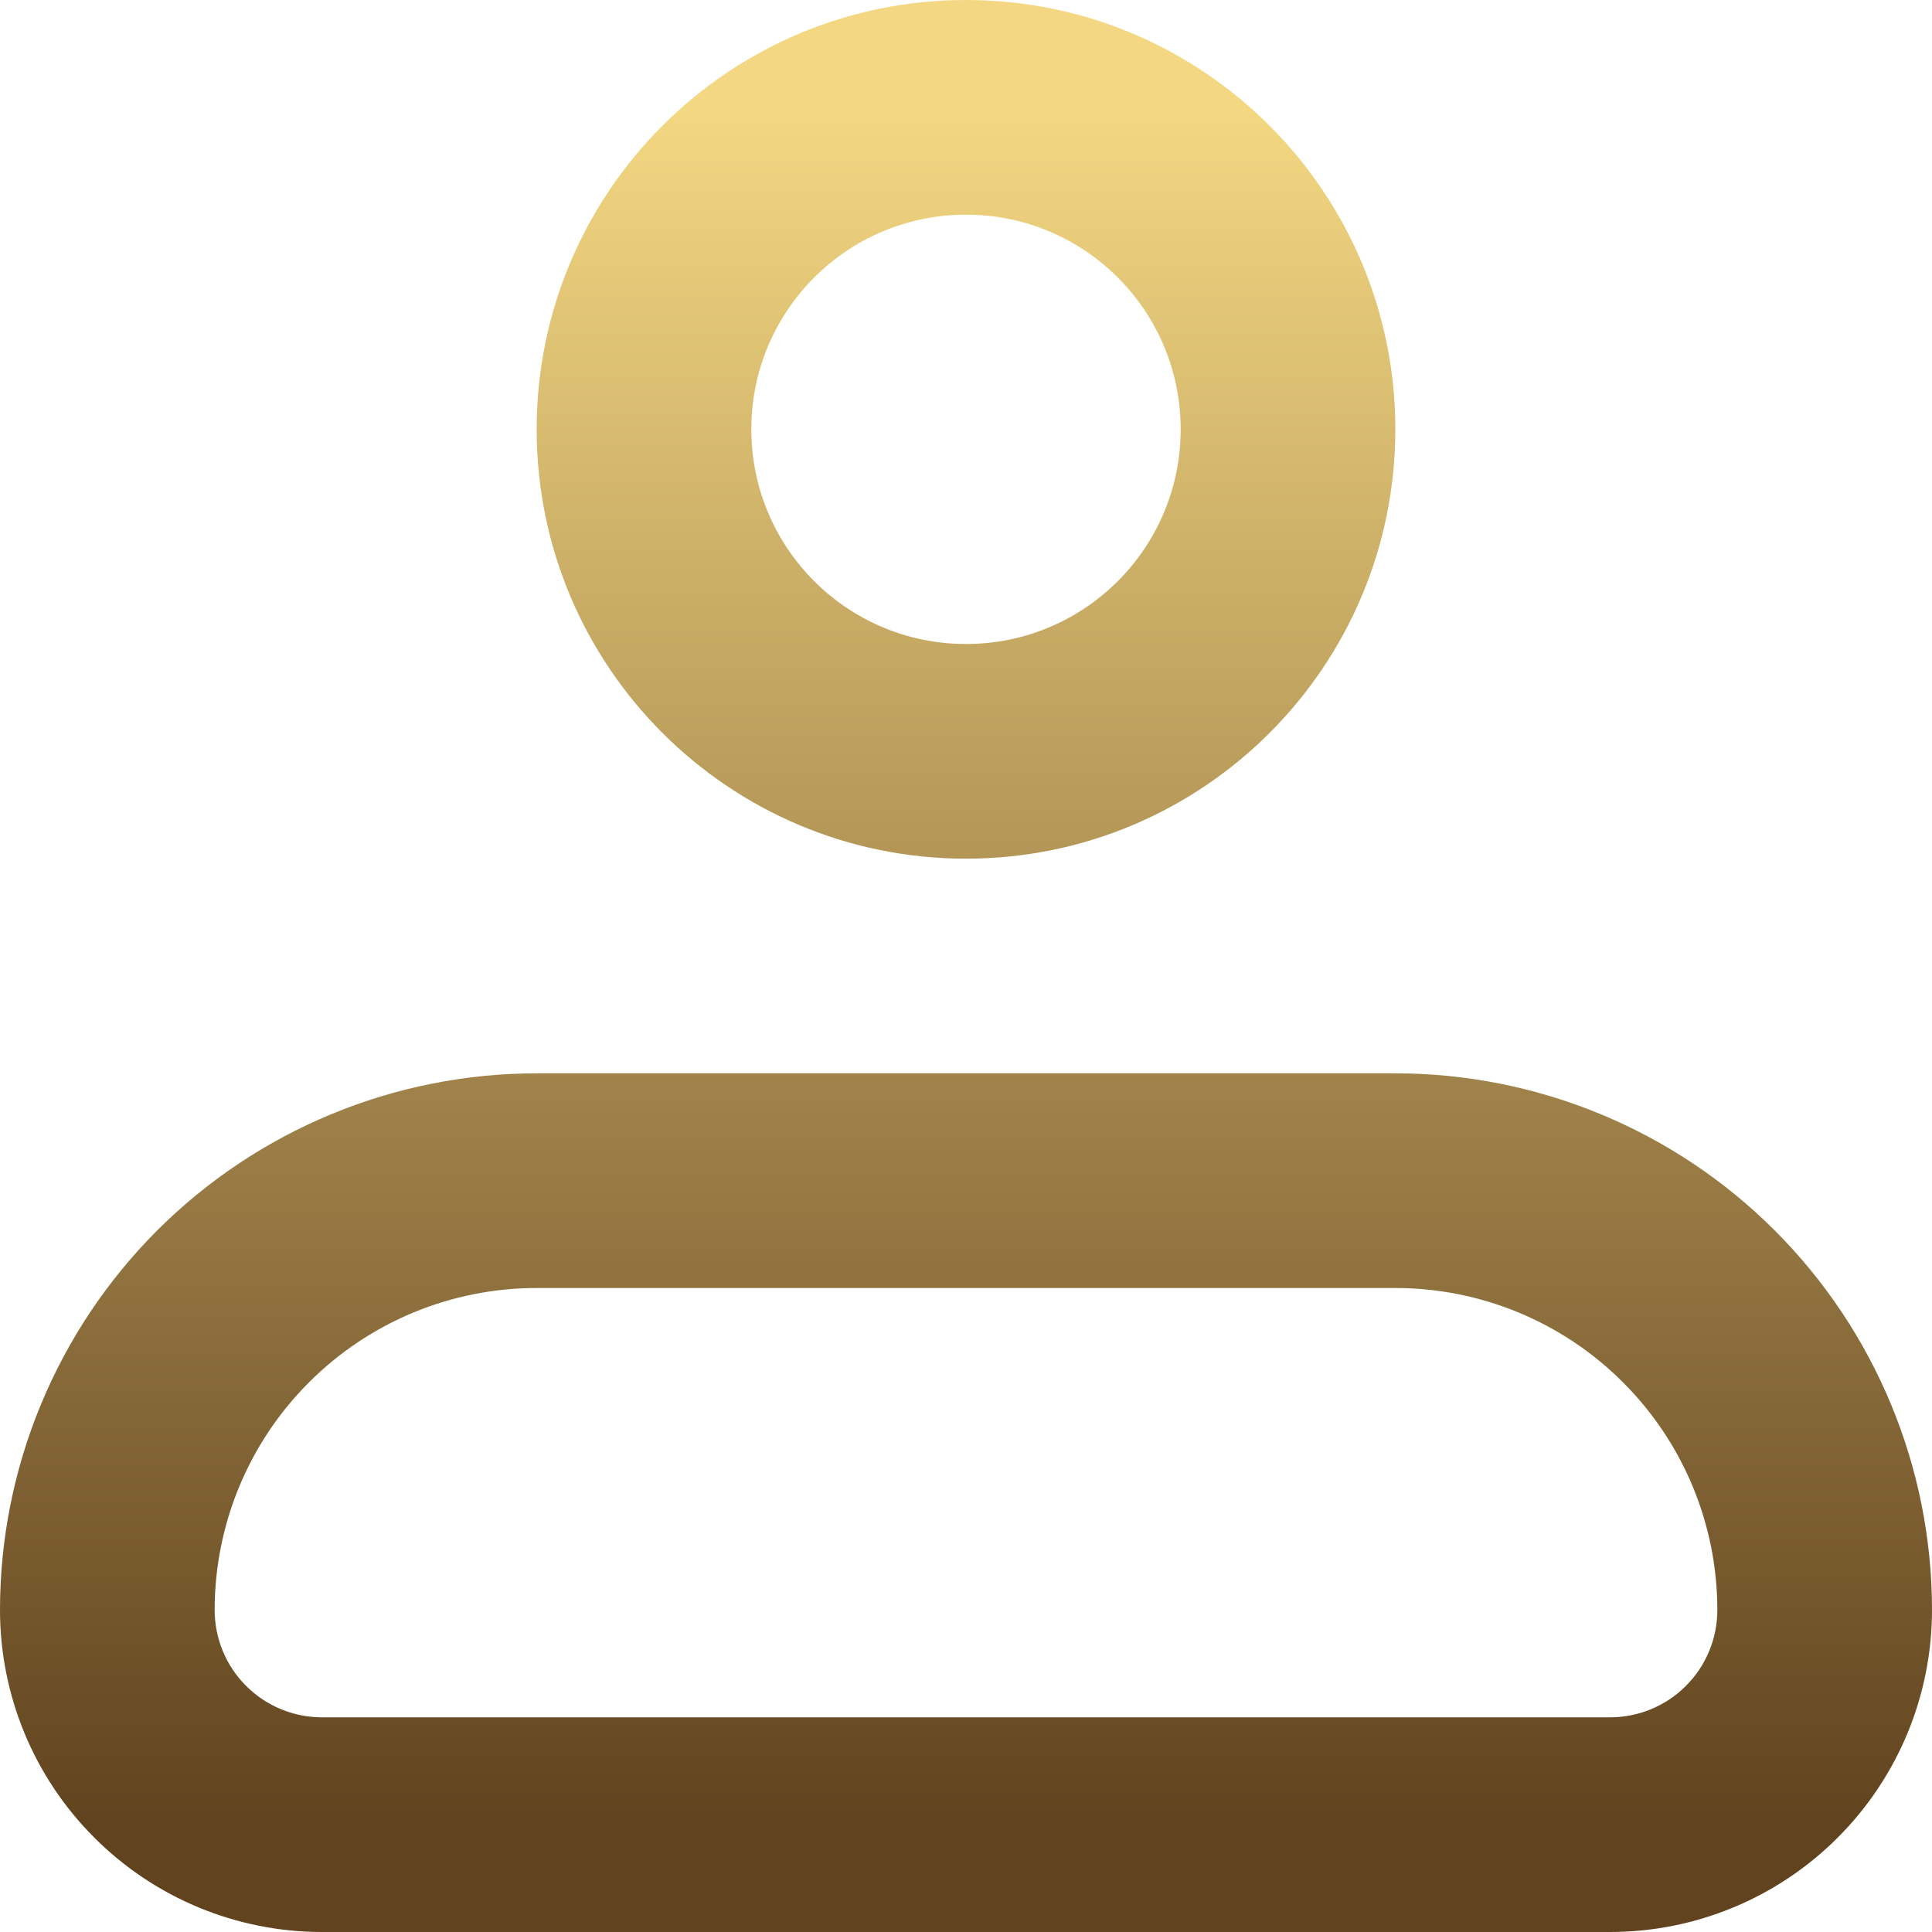
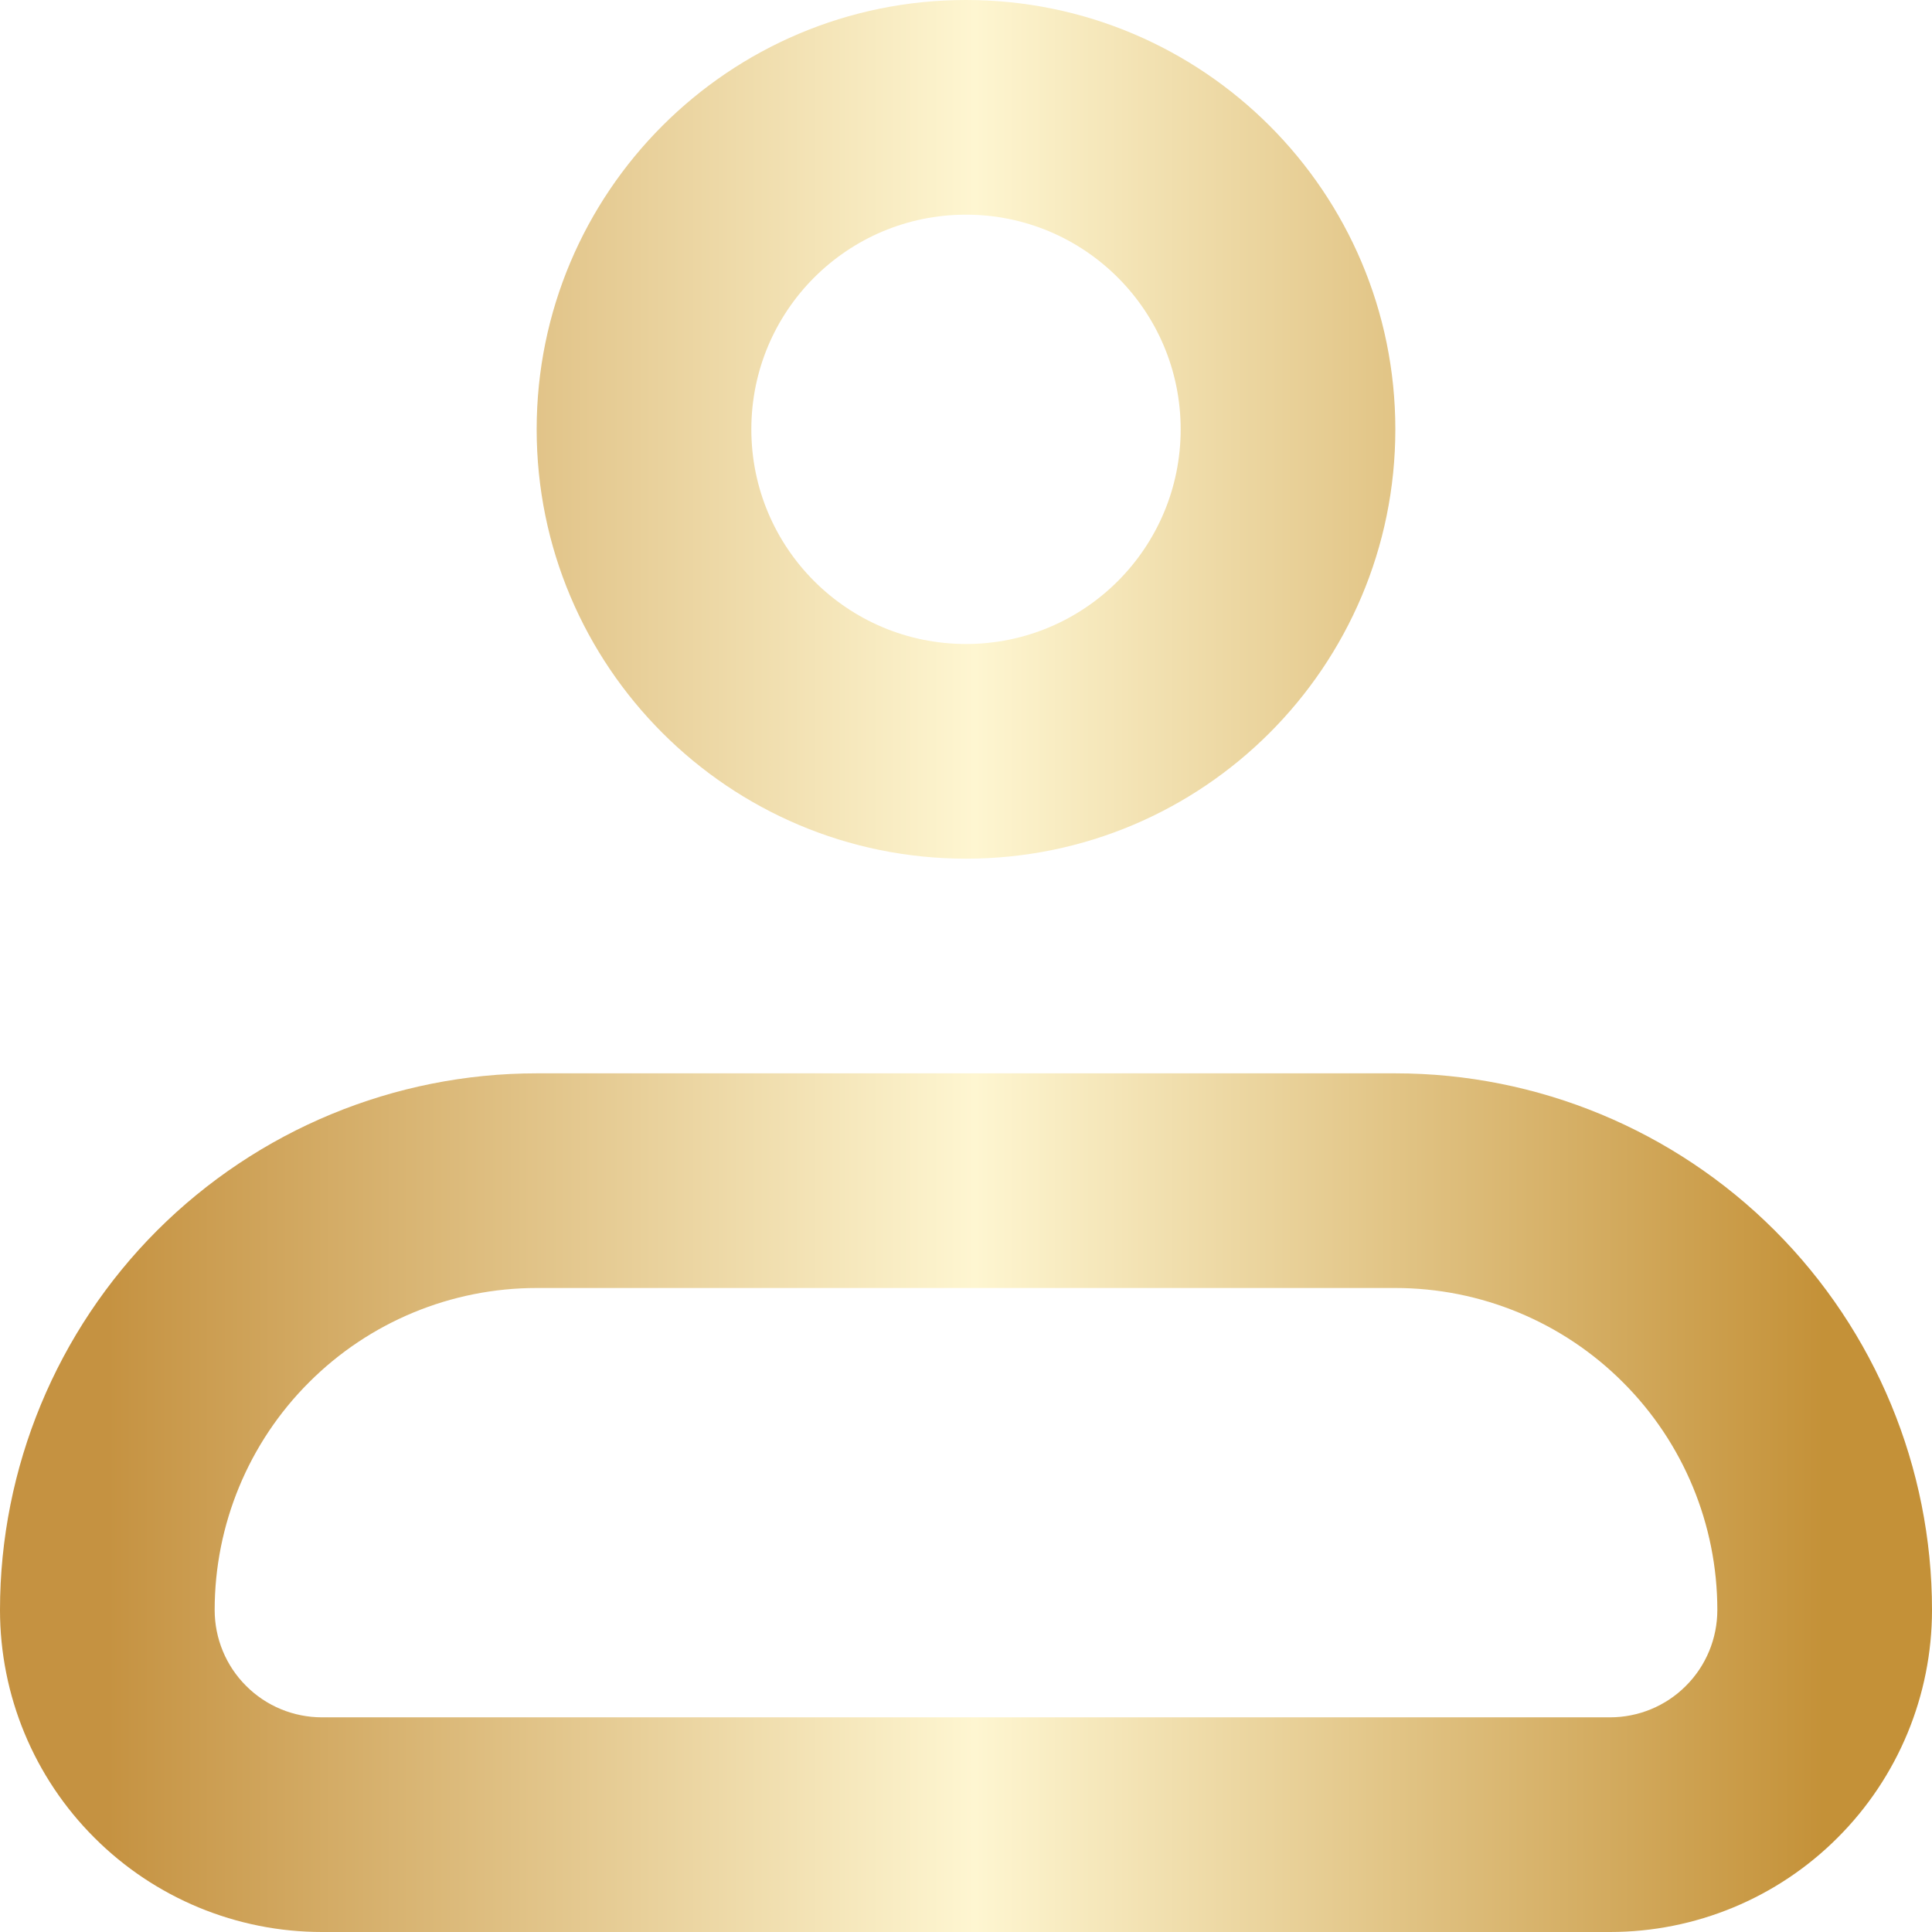
<svg xmlns="http://www.w3.org/2000/svg" width="18" height="18" viewBox="0 0 18 18" fill="none">
-   <path d="M1 15H0H1ZM5 11V10V11ZM13 11V10V11ZM2 15C2 14.204 2.316 13.441 2.879 12.879L1.464 11.464C0.527 12.402 0 13.674 0 15H2ZM2.879 12.879C3.441 12.316 4.204 12 5 12V10C3.674 10 2.402 10.527 1.464 11.464L2.879 12.879ZM5 12H13V10H5V12ZM13 12C13.796 12 14.559 12.316 15.121 12.879L16.535 11.464C15.598 10.527 14.326 10 13 10V12ZM15.121 12.879C15.684 13.441 16 14.204 16 15H18C18 13.674 17.473 12.402 16.535 11.464L15.121 12.879ZM16 15C16 15.265 15.895 15.52 15.707 15.707L17.121 17.121C17.684 16.559 18 15.796 18 15H16ZM15.707 15.707C15.52 15.895 15.265 16 15 16V18C15.796 18 16.559 17.684 17.121 17.121L15.707 15.707ZM15 16H3V18H15V16ZM3 16C2.735 16 2.48 15.895 2.293 15.707L0.879 17.121C1.441 17.684 2.204 18 3 18V16ZM2.293 15.707C2.105 15.52 2 15.265 2 15H0C0 15.796 0.316 16.559 0.879 17.121L2.293 15.707ZM11 4C11 5.105 10.105 6 9 6V8C11.209 8 13 6.209 13 4H11ZM9 6C7.895 6 7 5.105 7 4H5C5 6.209 6.791 8 9 8V6ZM7 4C7 2.895 7.895 2 9 2V0C6.791 0 5 1.791 5 4H7ZM9 2C10.105 2 11 2.895 11 4H13C13 1.791 11.209 0 9 0V2Z" fill="url(#paint0_linear_281_1272)" />
+   <path d="M1 15H0H1ZM5 11V10V11ZM13 11V10V11ZM2 15C2 14.204 2.316 13.441 2.879 12.879L1.464 11.464C0.527 12.402 0 13.674 0 15H2ZM2.879 12.879C3.441 12.316 4.204 12 5 12V10C3.674 10 2.402 10.527 1.464 11.464L2.879 12.879ZM5 12H13V10H5V12ZM13 12C13.796 12 14.559 12.316 15.121 12.879L16.535 11.464C15.598 10.527 14.326 10 13 10V12ZM15.121 12.879C15.684 13.441 16 14.204 16 15H18C18 13.674 17.473 12.402 16.535 11.464L15.121 12.879ZM16 15C16 15.265 15.895 15.52 15.707 15.707L17.121 17.121C17.684 16.559 18 15.796 18 15H16ZM15.707 15.707C15.52 15.895 15.265 16 15 16V18C15.796 18 16.559 17.684 17.121 17.121L15.707 15.707ZM15 16H3V18H15V16ZM3 16C2.735 16 2.48 15.895 2.293 15.707L0.879 17.121C1.441 17.684 2.204 18 3 18V16ZM2.293 15.707C2.105 15.52 2 15.265 2 15H0C0 15.796 0.316 16.559 0.879 17.121L2.293 15.707ZM11 4C11 5.105 10.105 6 9 6V8C11.209 8 13 6.209 13 4H11ZM9 6C7.895 6 7 5.105 7 4H5C5 6.209 6.791 8 9 8V6ZM7 4C7 2.895 7.895 2 9 2V0C6.791 0 5 1.791 5 4H7ZM9 2C10.105 2 11 2.895 11 4H13C13 1.791 11.209 0 9 0V2Z" fill="url(#paint0_linear_744_1209)" />
  <defs>
-     <linearGradient id="paint0_linear_281_1272" x1="9.4" y1="17" x2="9.4" y2="1" gradientUnits="userSpaceOnUse">
-       <stop stop-color="#61431F" />
-       <stop offset="1" stop-color="#F3D782" />
+     <linearGradient id="paint0_linear_744_1209" x1="1" y1="9" x2="17" y2="9" gradientUnits="userSpaceOnUse">
+       <stop stop-color="#C59241" />
+       <stop offset="0.505" stop-color="#FEF6D1" />
+       <stop offset="1" stop-color="#C49138" />
    </linearGradient>
  </defs>
</svg>
